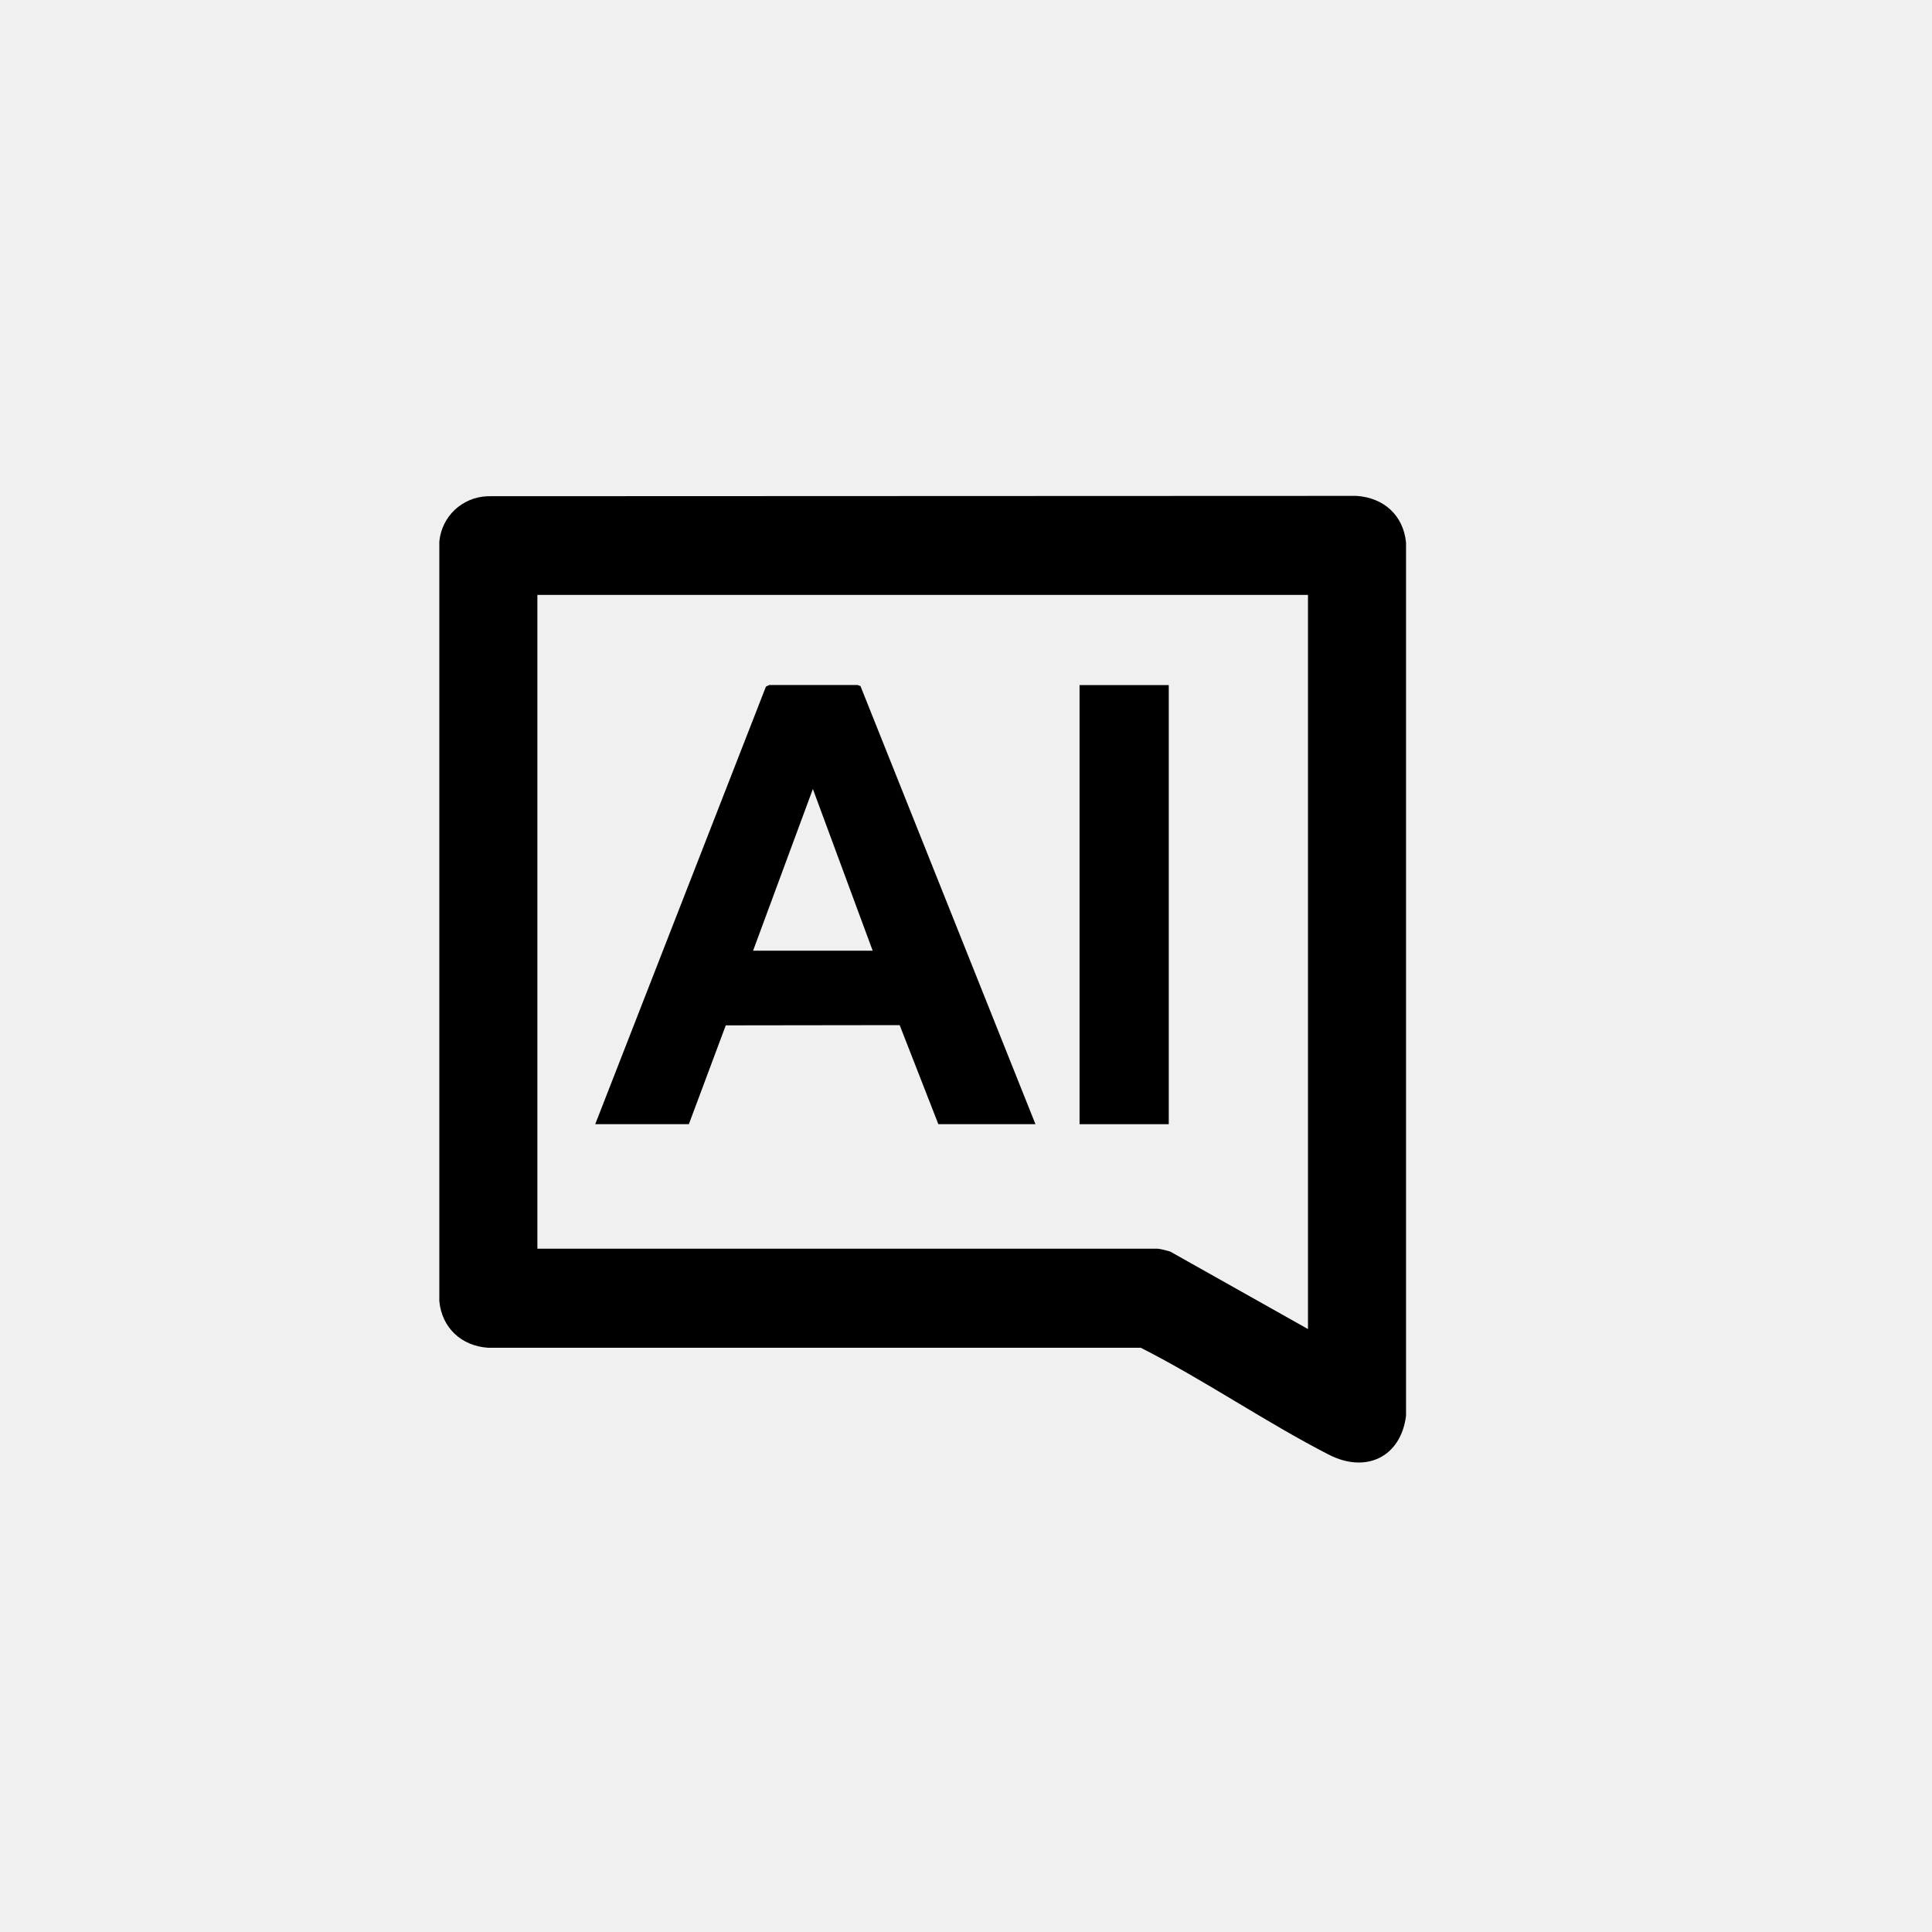
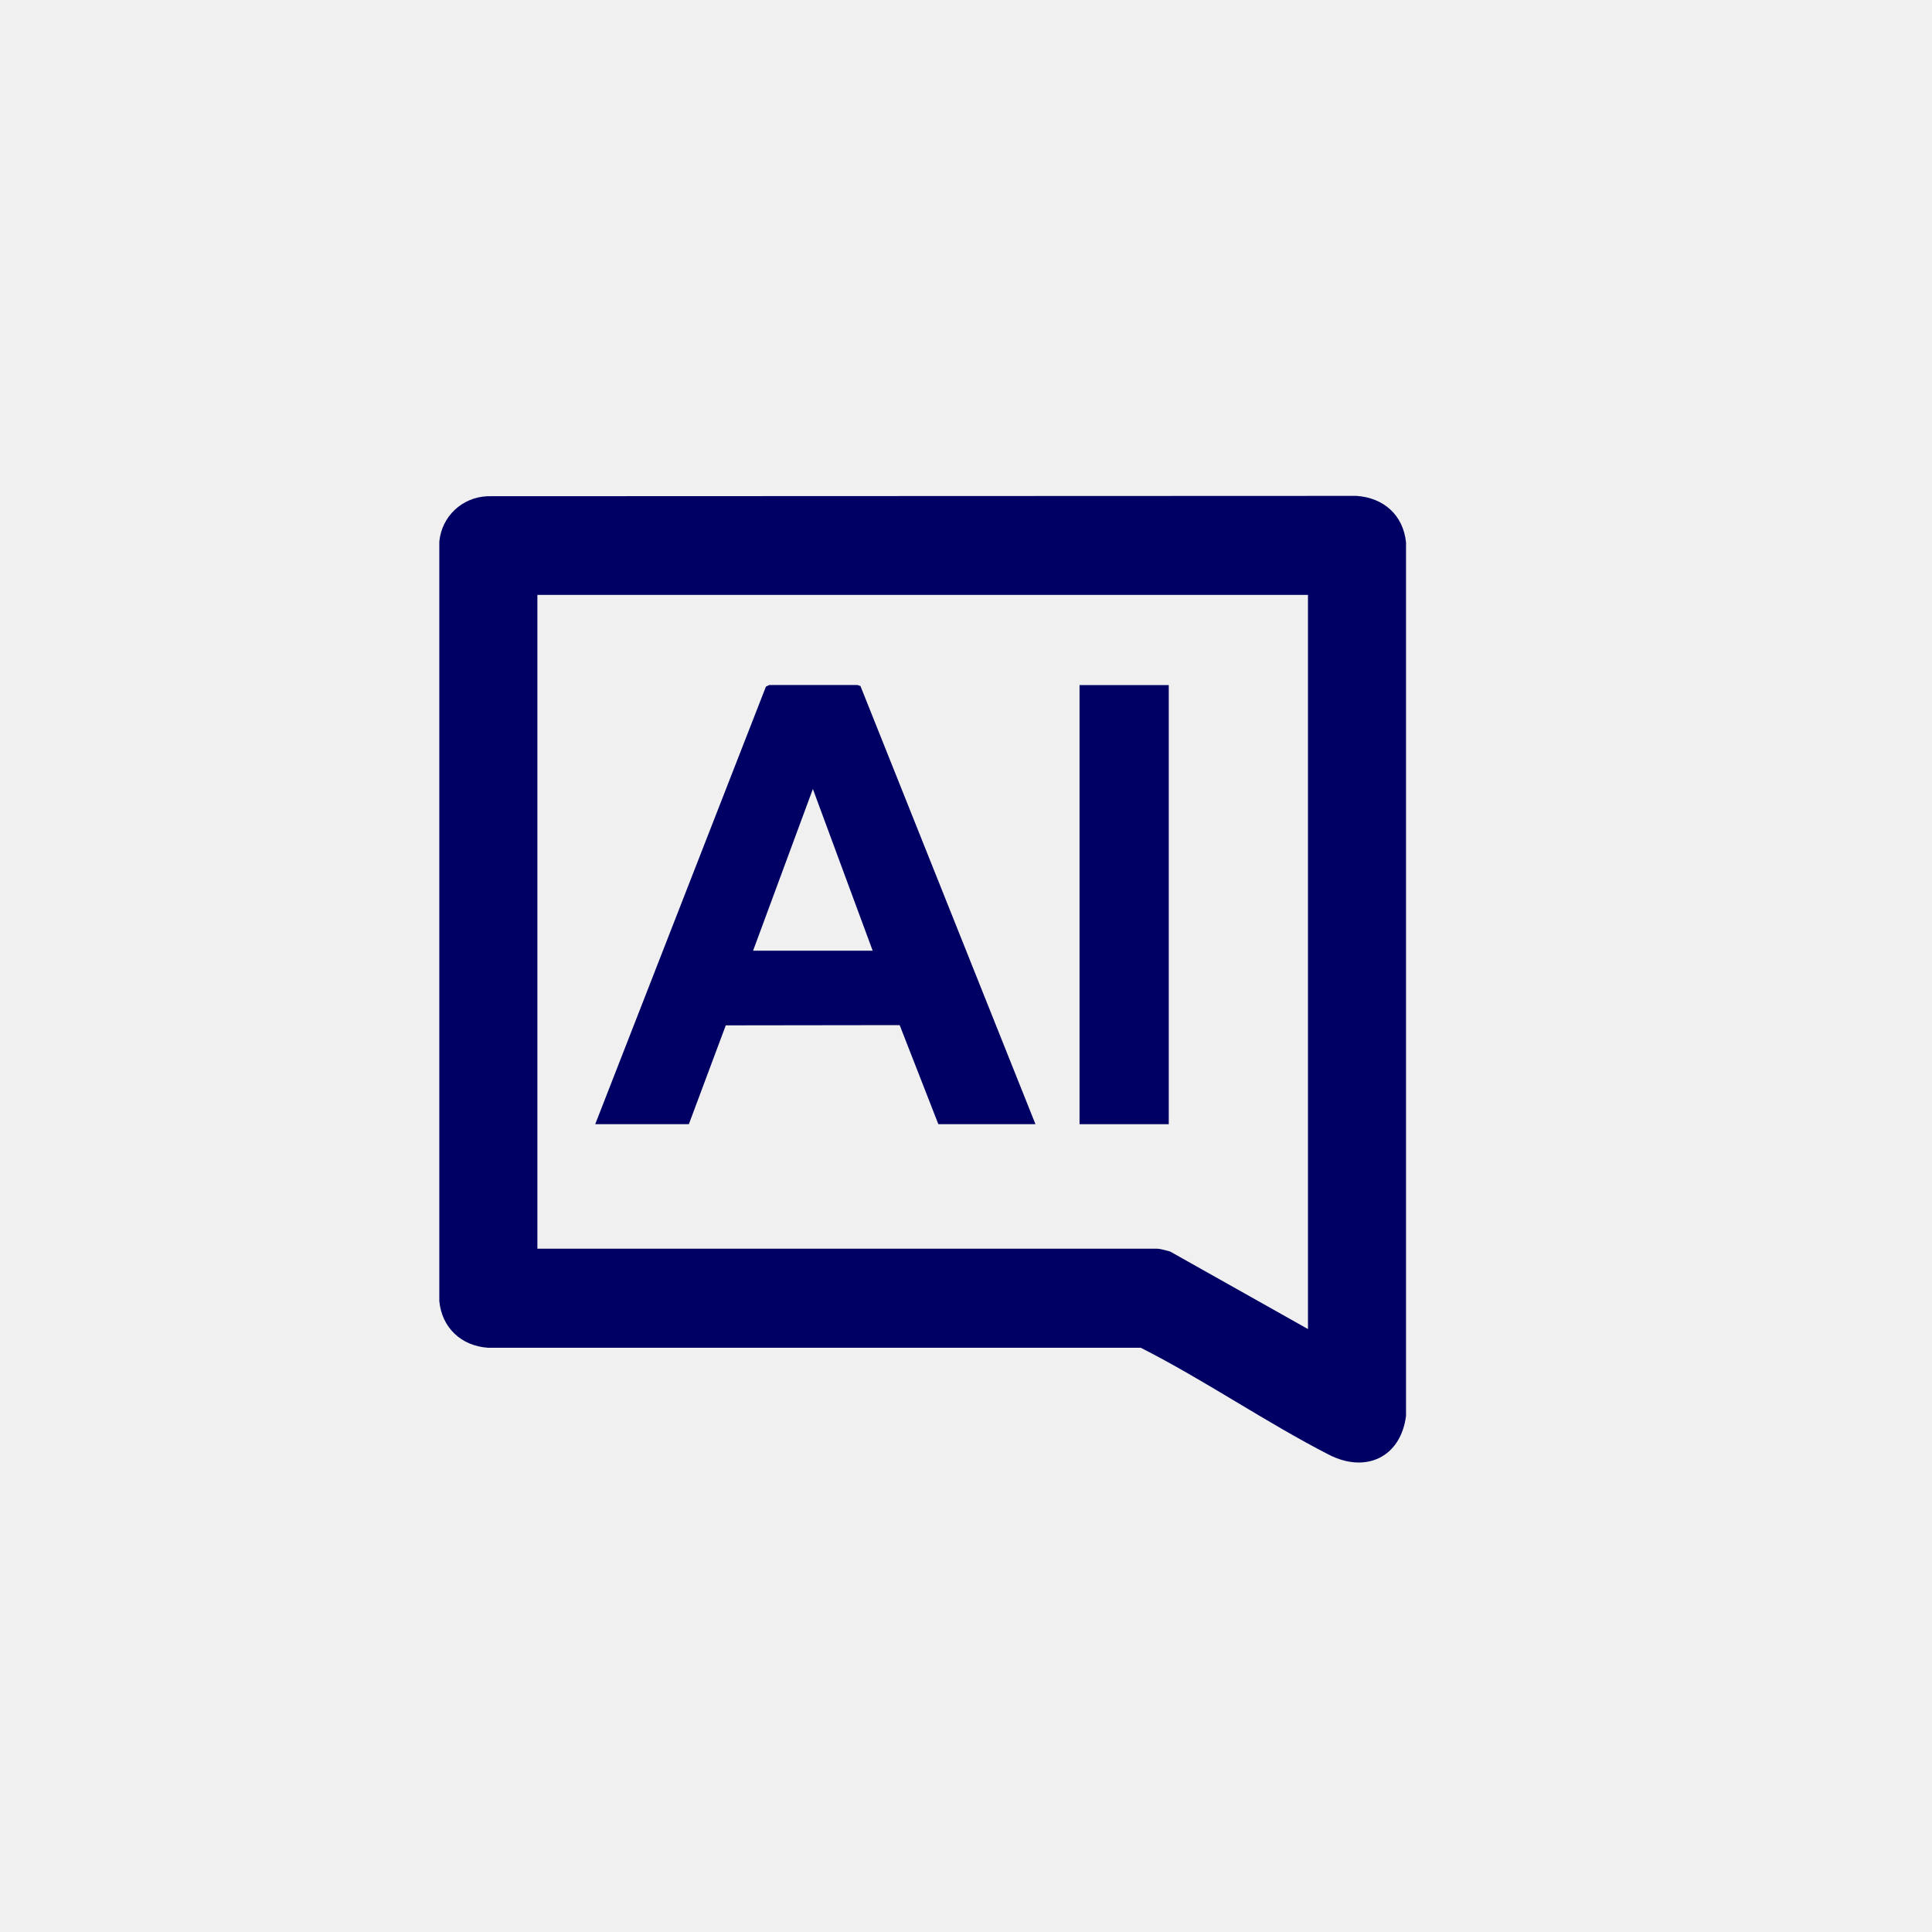
<svg xmlns="http://www.w3.org/2000/svg" id="Laag_1" version="1.1" viewBox="0 0 1000 1000">
  <defs>
    <style>
      .st0 {
        display: none;
        fill: #fff;
      }
    </style>
  </defs>
-   <path class="st0" d="M933.26,222.19v629.59H42.7V222.19h890.57ZM252.17,256.84c-13.06.62-23.47,10.38-24.78,23.42v393.21c1.34,13.8,11.38,23.15,25.12,24.1h337.95c33.04,16.76,64.51,38.5,97.37,55.36,19.08,9.79,37.2,1.38,39.94-20.1v-452.07c-1.47-14.19-11.59-23.14-25.63-24.1l-449.97.17Z" />
-   <path d="M252.17,256.84l449.97-.17c14.04.96,24.16,9.91,25.62,24.1v452.07c-2.74,21.48-20.86,29.89-39.94,20.1-32.86-16.86-64.34-38.6-97.37-55.35H252.51c-13.73-.96-23.78-10.31-25.12-24.11v-393.21c1.31-13.04,11.72-22.8,24.78-23.42ZM677,307.93h-398.85v338.39h320.96c1.21,0,5.25,1.05,6.62,1.5l71.28,40.1v-379.99Z" />
-   <path class="st0" d="M677,307.93v379.99l-71.28-40.1c-1.37-.45-5.41-1.5-6.62-1.5h-320.96v-338.39h398.85ZM535.93,581.88l-90.58-226.78-1.5-.53h-45.73s-1.7.84-1.7.84l-88.35,226.47h48.46l19.11-51.15,90.01-.12,20.02,51.28h50.24ZM558.77,354.6v227.28h46.18v-227.28h-46.18Z" />
-   <path d="M535.93,581.88h-50.24l-20.02-51.28-90.01.12-19.11,51.15h-48.46l88.35-226.47,1.7-.84h45.73s1.5.53,1.5.53l90.58,226.78ZM451.7,492.09l-30.96-83.71-30.95,83.71h61.91Z" />
-   <rect x="558.77" y="354.6" width="46.18" height="227.28" />
-   <polygon class="st0" points="451.7 492.09 389.79 492.09 420.74 408.38 451.7 492.09" />
+   <path fill="#000064" class="st0" d="M933.26,222.19v629.59H42.7V222.19h890.57ZM252.17,256.84c-13.06.62-23.47,10.38-24.78,23.42v393.21c1.34,13.8,11.38,23.15,25.12,24.1h337.95c33.04,16.76,64.51,38.5,97.37,55.36,19.08,9.79,37.2,1.38,39.94-20.1v-452.07c-1.47-14.19-11.59-23.14-25.63-24.1l-449.97.17Z" />
+   <path fill="#000064" d="M252.17,256.84l449.97-.17c14.04.96,24.16,9.91,25.62,24.1v452.07c-2.74,21.48-20.86,29.89-39.94,20.1-32.86-16.86-64.34-38.6-97.37-55.35H252.51c-13.73-.96-23.78-10.31-25.12-24.11v-393.21c1.31-13.04,11.72-22.8,24.78-23.42ZM677,307.93h-398.85v338.39h320.96c1.21,0,5.25,1.05,6.62,1.5l71.28,40.1v-379.99Z" />
+   <path fill="#000064" class="st0" d="M677,307.93v379.99l-71.28-40.1c-1.37-.45-5.41-1.5-6.62-1.5h-320.96v-338.39h398.85ZM535.93,581.88l-90.58-226.78-1.5-.53h-45.73s-1.7.84-1.7.84l-88.35,226.47h48.46l19.11-51.15,90.01-.12,20.02,51.28h50.24ZM558.77,354.6v227.28h46.18v-227.28h-46.18Z" />
+   <path fill="#000064" d="M535.93,581.88h-50.24l-20.02-51.28-90.01.12-19.11,51.15h-48.46l88.35-226.47,1.7-.84h45.73s1.5.53,1.5.53l90.58,226.78ZM451.7,492.09l-30.96-83.71-30.95,83.71h61.91Z" />
+   <rect fill="#000064" x="558.77" y="354.6" width="46.18" height="227.28" />
+   <polygon fill="#000064" class="st0" points="451.7 492.09 389.79 492.09 420.74 408.38 451.7 492.09" />
</svg>
